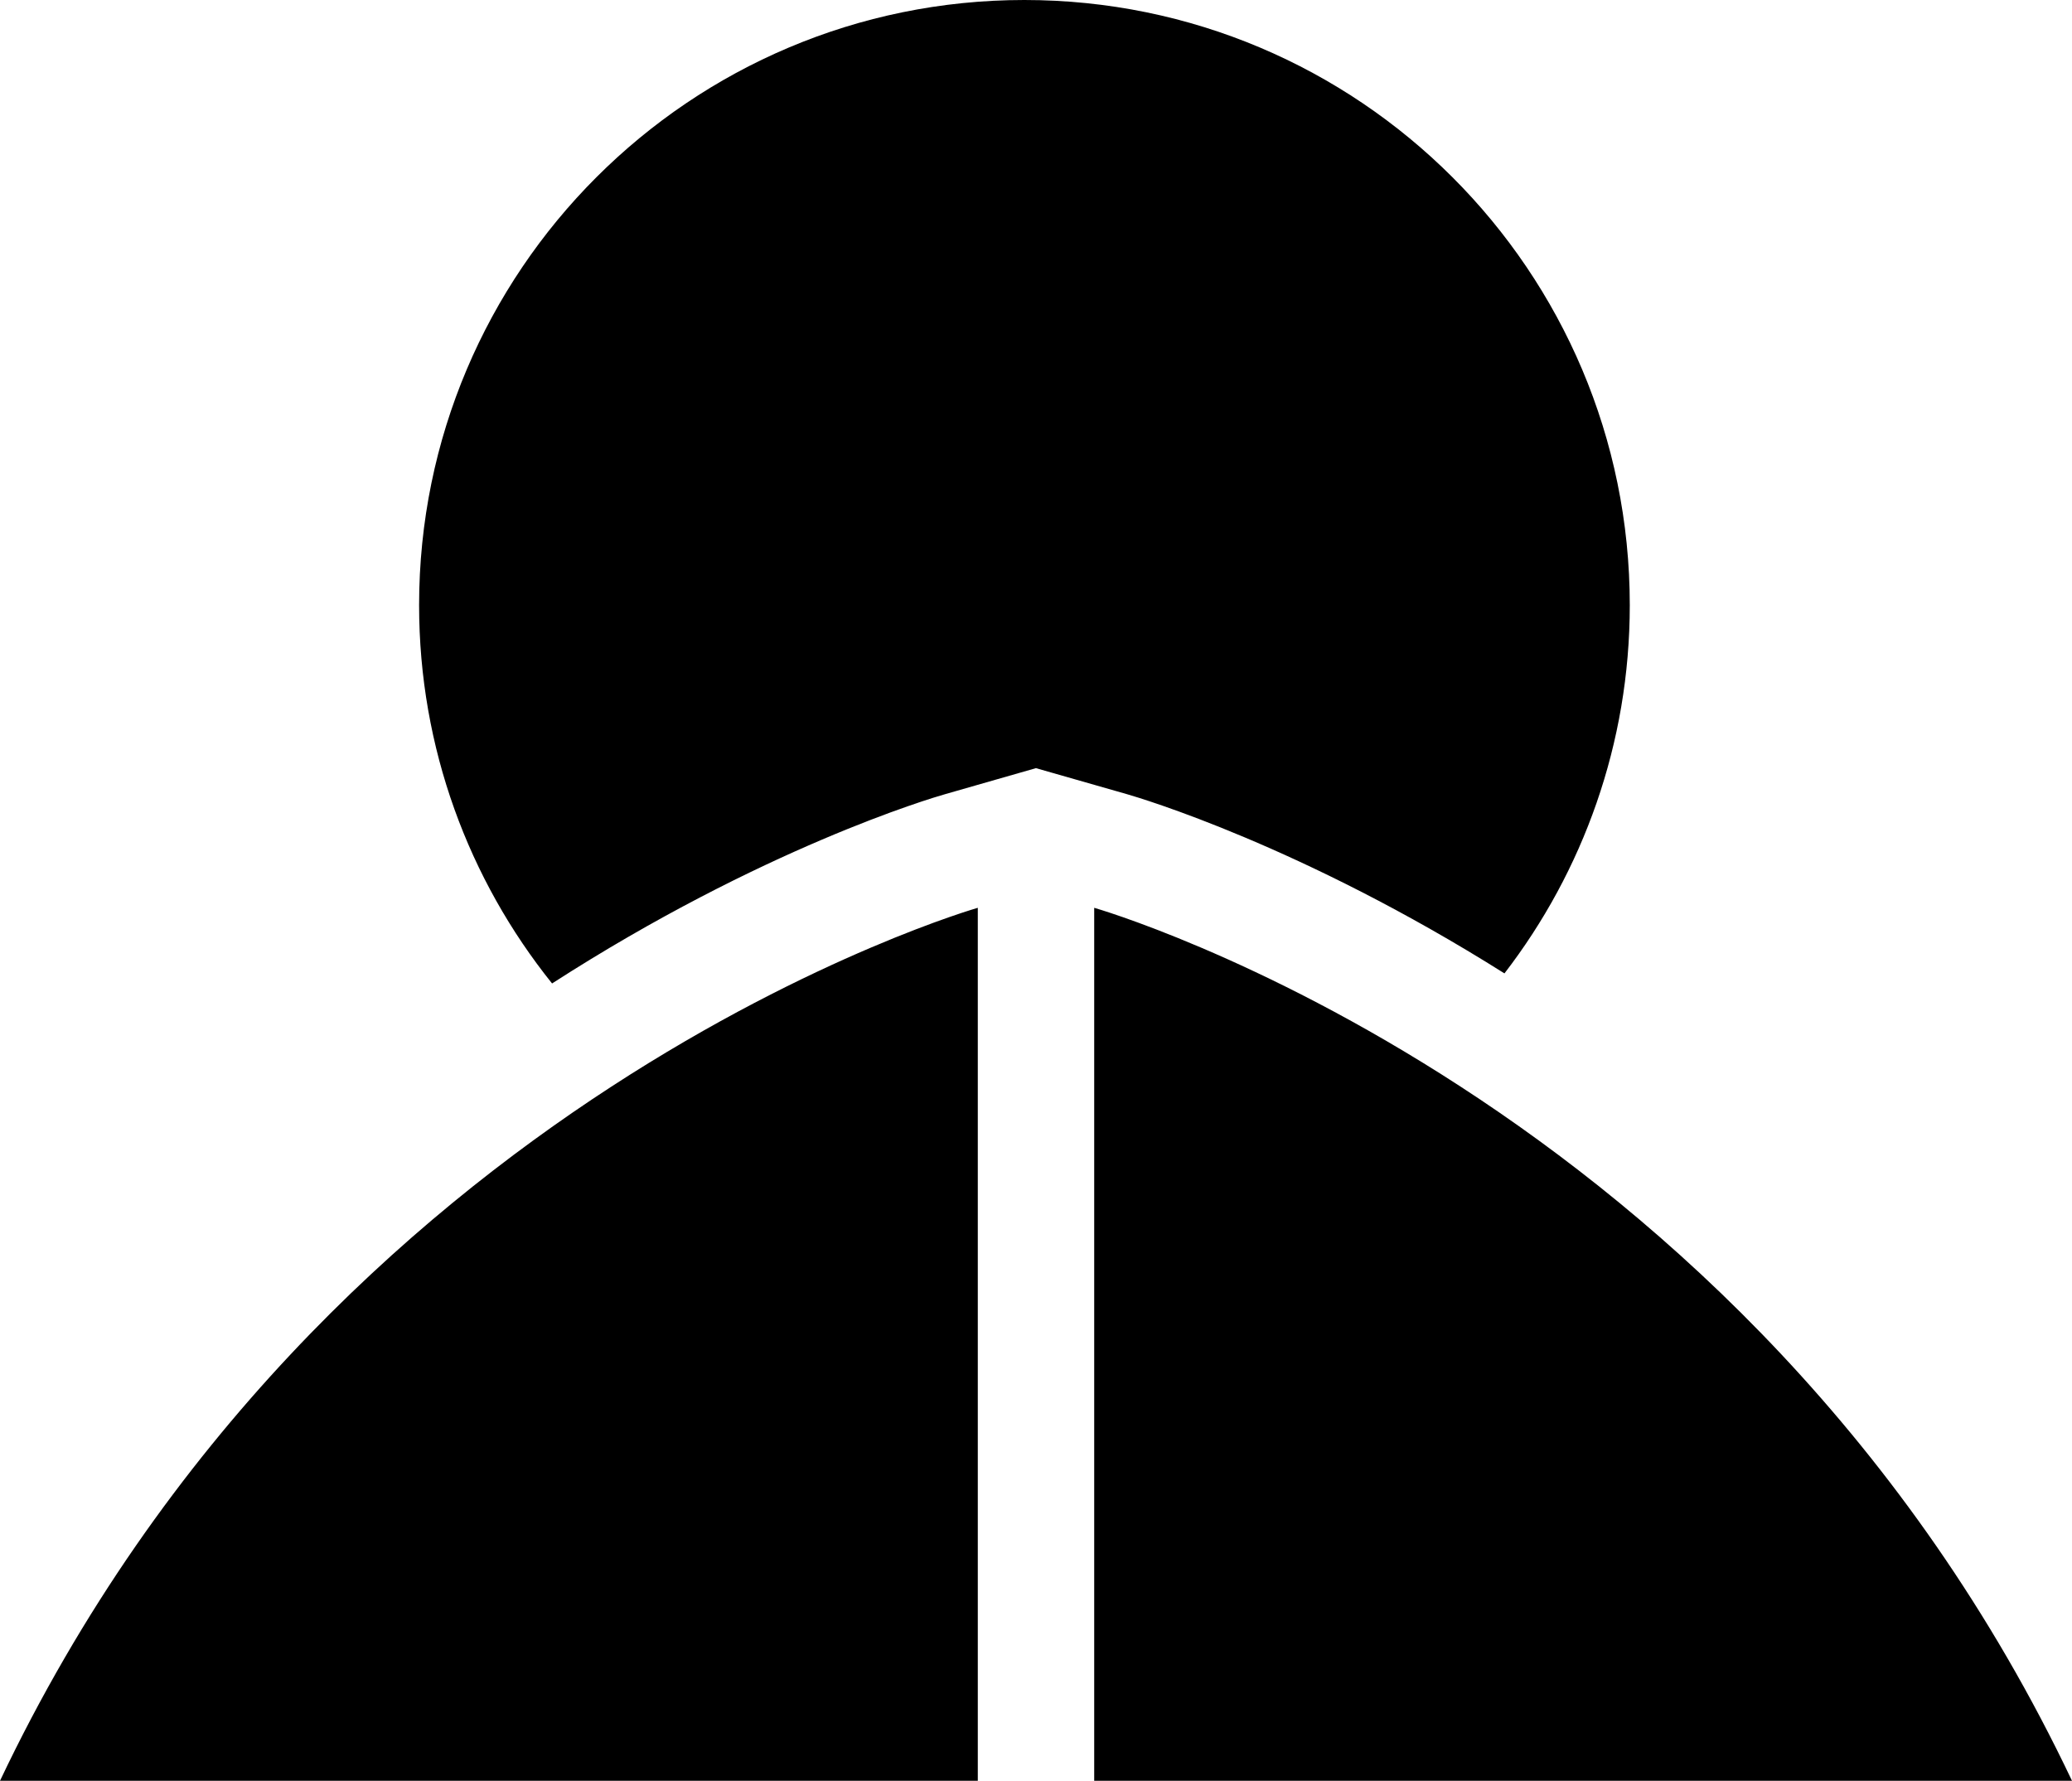
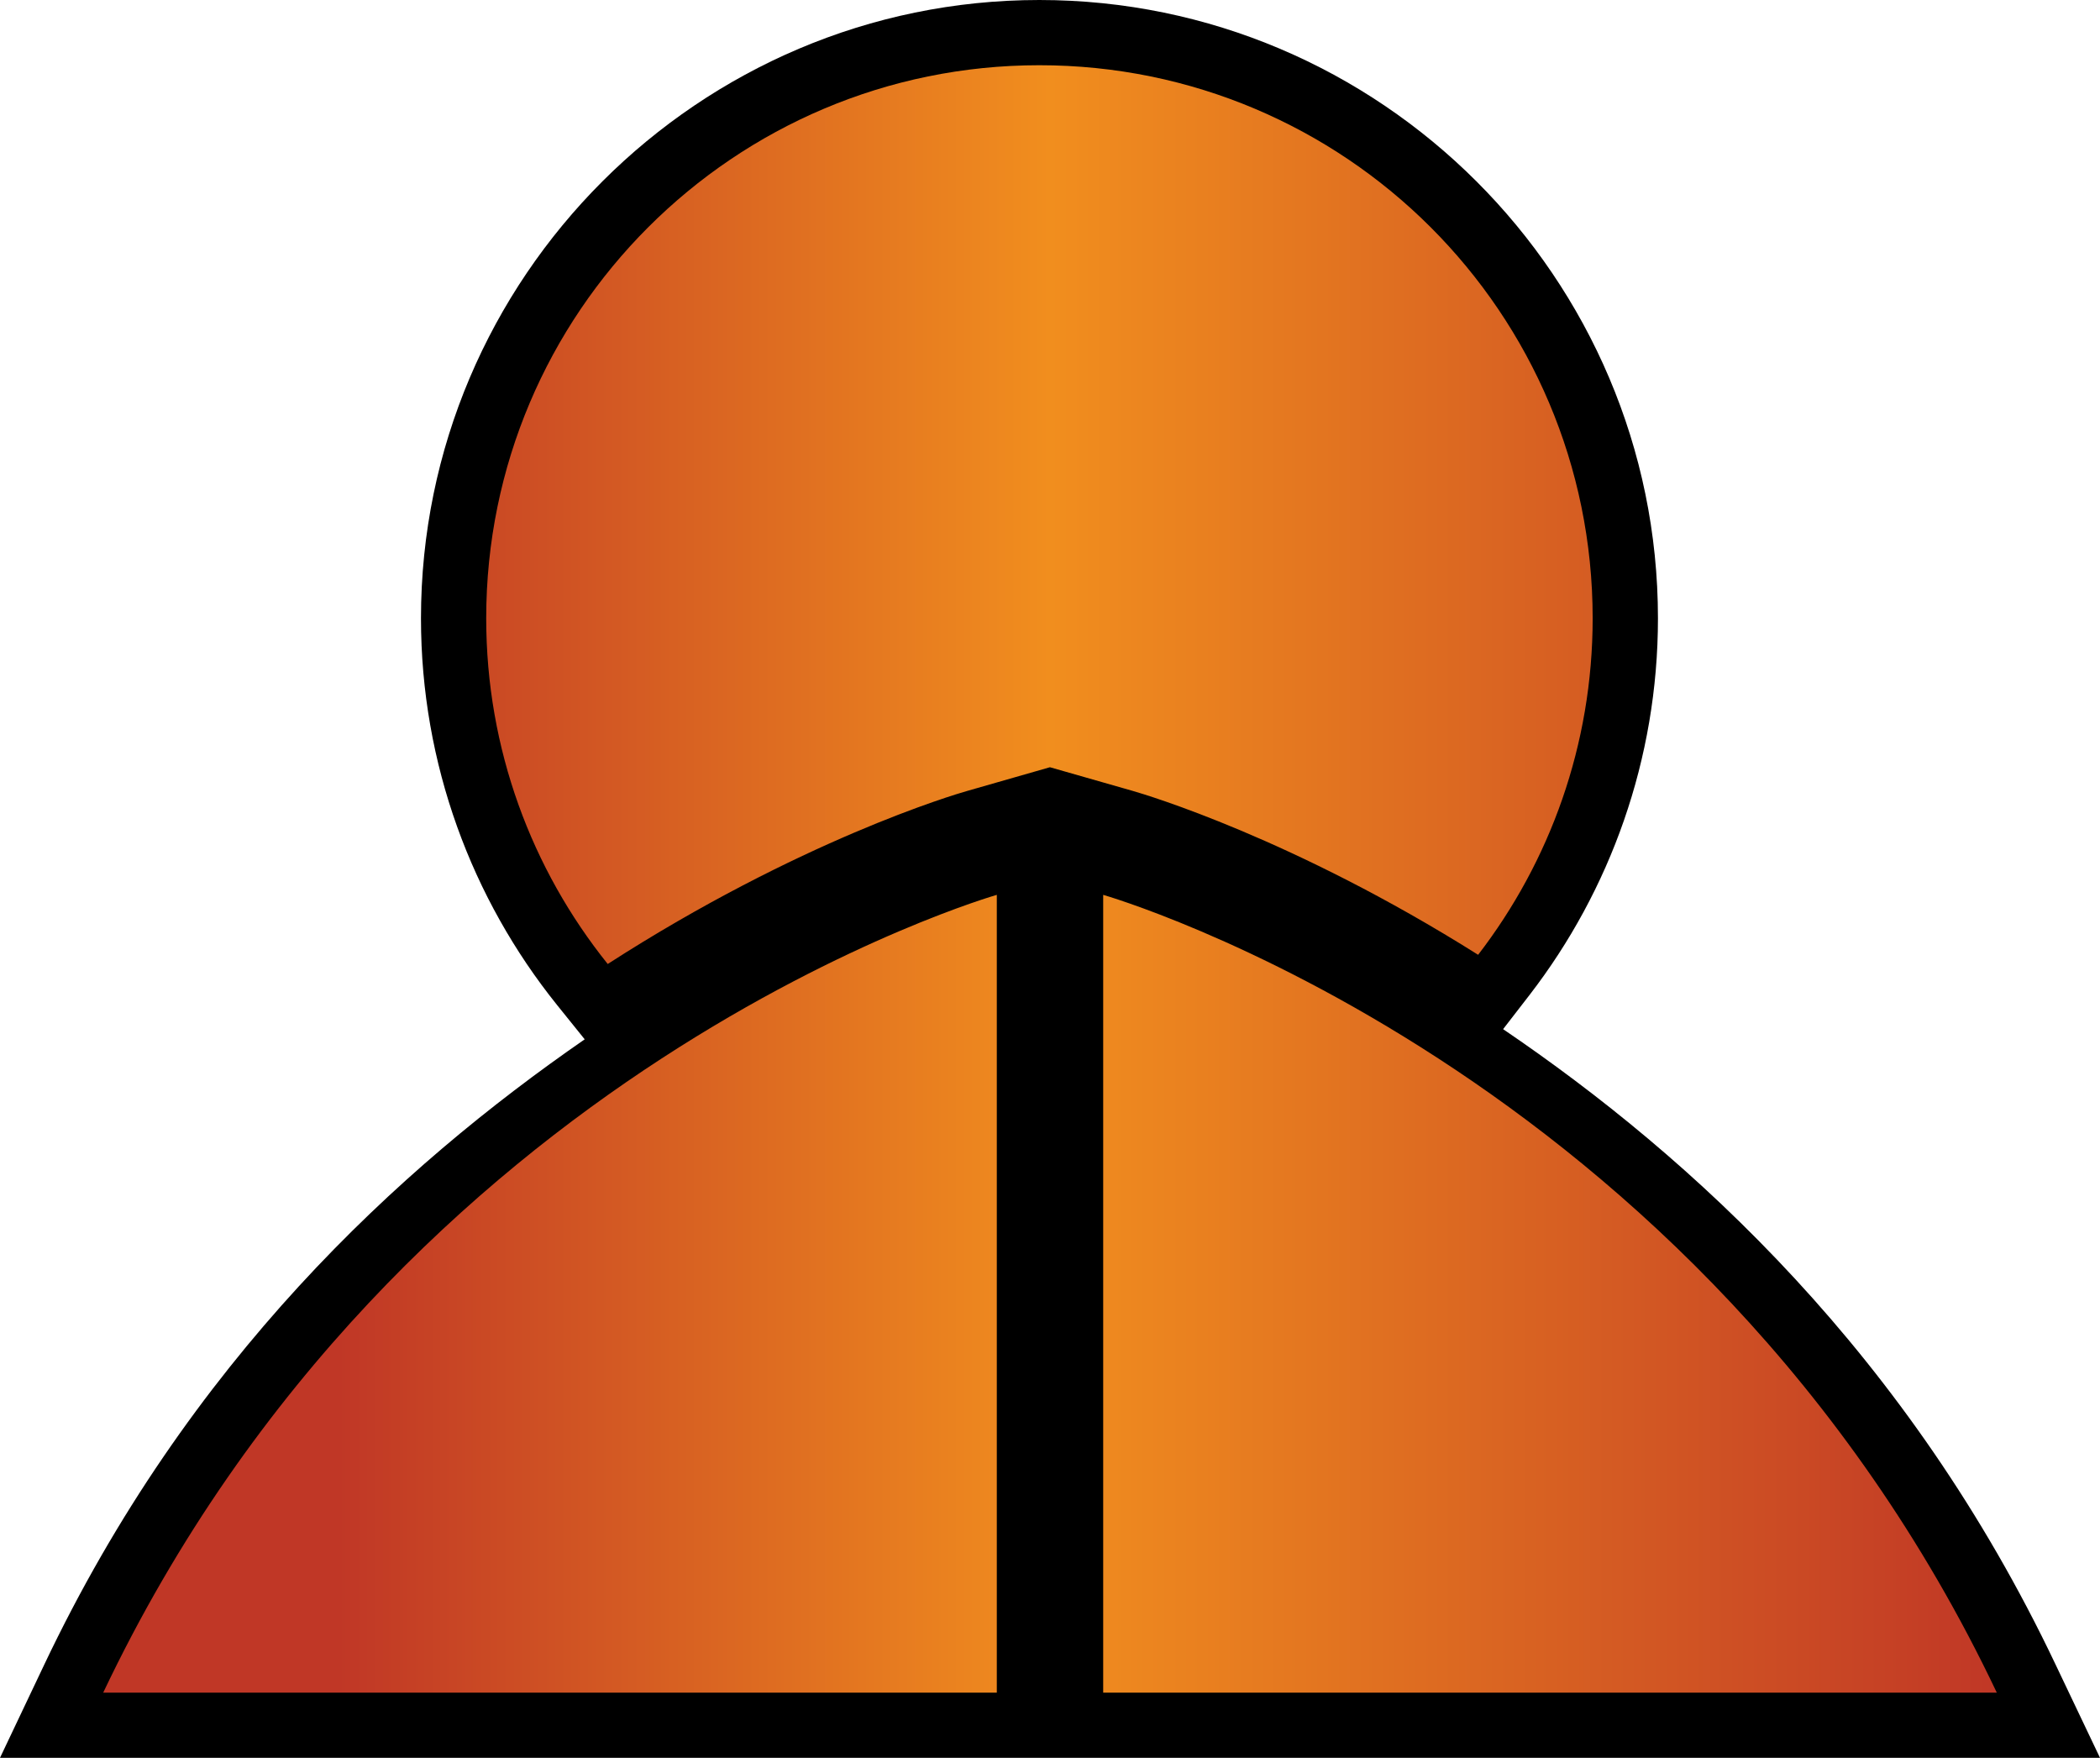
- <svg xmlns="http://www.w3.org/2000/svg" version="1.1" width="29.031" height="24.952" viewBox="0 0 29.031 24.952" id="svg6">
-   <defs id="defs10" />
-   <path fill="#000000" d="m 14.514,10.763 1.273,0.364 c 0.19,0.055 2.454,0.724 5.292,2.512 C 22.178,12.212 22.835,10.42 22.835,8.48 22.835,3.795 19.037,0 14.352,0 9.67,0 5.872,3.796 5.872,8.48 c 0,2.004 0.698,3.848 1.863,5.3 2.94,-1.894 5.314,-2.598 5.51,-2.653 l 1.27,-0.364 z m 0.817,1.957 v 12.232 h 13.7 C 24.462,15.329 15.331,12.72 15.331,12.72 Z m -1.631,0 V 24.952 H 0 C 4.569,15.329 13.7,12.72 13.7,12.72 Z" id="path4" />
+ <svg xmlns="http://www.w3.org/2000/svg" version="1.1" width="32.195" height="26.951" viewBox="0 0 32.195 26.951" id="svg4">
+   <defs>
+     <linearGradient id="rarity" x1="0" y1="0" x2="1" y2="0">
+       <stop offset="0" style="stop-color:rgb(192,55,38);stop-opacity:1" id="stop2" />
+       <stop offset="0.125" style="stop-color:rgb(192,55,38);stop-opacity:1" id="stop4" />
+       <stop offset="0.5" style="stop-color:rgb(241,142,30);stop-opacity:1" id="stop6" />
+       <stop offset="1.25" style="stop-color:rgb(192,55,38);stop-opacity:1" id="stop8" />
+       <stop offset="1.5" style="stop-color:rgb(192,55,38);stop-opacity:1" id="stop10" />
+     </linearGradient>
+     <linearGradient id="mythic" x1="0" y1="1" x2="1" y2="0">
+       <stop offset="0" style="stop-color:rgb(192,55,38);stop-opacity:1" />
+       <stop offset="0.125" style="stop-color:rgb(192,55,38);stop-opacity:1" />
+       <stop offset="0.5" style="stop-color:rgb(241,142,30);stop-opacity:1" />
+       <stop offset="0.875" style="stop-color:rgb(192,55,38);stop-opacity:1" />
+       <stop offset="1" style="stop-color:rgb(192,55,38);stop-opacity:1" />
+     </linearGradient>
+     <linearGradient id="rare" x1="0" y1="1" x2="1" y2="0">
+       <stop offset="0" style="stop-color:rgb(146,116,67);stop-opacity:1" />
+       <stop offset="0.125" style="stop-color:rgb(146,116,67);stop-opacity:1" />
+       <stop offset="0.5" style="stop-color:rgb(211,178,108);stop-opacity:1" />
+       <stop offset="0.875" style="stop-color:rgb(146,116,67);stop-opacity:1" />
+       <stop offset="1" style="stop-color:rgb(146,116,67);stop-opacity:1" />
+     </linearGradient>
+     <linearGradient id="special" x1="0" y1="1" x2="1" y2="0">
+       <stop offset="0" style="stop-color:rgb(76, 56, 106);stop-opacity:1" />
+       <stop offset="0.125" style="stop-color:rgb(76, 56, 106);stop-opacity:1" />
+       <stop offset="0.5" style="stop-color:rgb(201, 173, 221);stop-opacity:1" />
+       <stop offset="0.875" style="stop-color:rgb(76, 56, 106);stop-opacity:1" />
+       <stop offset="1" style="stop-color:rgb(76, 56, 106);stop-opacity:1" />
+     </linearGradient>
+     <linearGradient id="uncommon" x1="0" y1="1" x2="1" y2="0">
+       <stop offset="0" style="stop-color:rgb(98,110,119);stop-opacity:1" />
+       <stop offset="0.125" style="stop-color:rgb(98,110,119);stop-opacity:1" />
+       <stop offset="0.5" style="stop-color:rgb(196,222,238);stop-opacity:1" />
+       <stop offset="0.875" style="stop-color:rgb(98,110,119);stop-opacity:1" />
+       <stop offset="1" style="stop-color:rgb(98,110,119);stop-opacity:1" />
+     </linearGradient>
+     <linearGradient id="common" x1="0" y1="1" x2="1" y2="0">
+       <stop offset="0" style="stop-color:rgb(0,0,0);stop-opacity:1" />
+     </linearGradient>
+     <linearGradient id="rarity-outline" x1="0" y1="1" x2="0" y2="1">
+       <stop offset="0" style="stop-color:rgb(0,0,0);stop-opacity:1" />
+     </linearGradient>
+   </defs>
+   <path fill="url(#rarity-outline)" d="m 15.934,0 c -5.223,0 -9.48,4.256 -9.48,9.48 0,2.236 0.782,4.304 2.084,5.926 l 0.426,0.529 C 6.117,17.904 2.889,20.865 0.678,25.523 L 0,26.951 h 15.912 0.369 15.914 l -0.68,-1.428 c -2.259,-4.758 -5.582,-7.782 -8.471,-9.744 L 23.453,15.25 C 24.682,13.655 25.418,11.646 25.418,9.48 25.418,4.255 21.159,0 15.934,0 Z" />
+   <path fill="url(#rarity)" d="m 16.096,11.763 1.273,0.364 c 0.19,0.055 2.454,0.724 5.292,2.512 1.099,-1.427 1.756,-3.219 1.756,-5.159 0,-4.685 -3.798,-8.48 -8.483,-8.48 -4.682,0 -8.48,3.796 -8.48,8.48 0,2.004 0.698,3.848 1.863,5.3 2.94,-1.894 5.314,-2.598 5.51,-2.653 l 1.27,-0.364 z m 0.817,1.957 v 12.232 h 13.7 c -4.569,-9.623 -13.7,-12.232 -13.7,-12.232 z m -1.631,0 V 25.952 H 1.582 C 6.151,16.329 15.282,13.72 15.282,13.72 Z" />
</svg>
